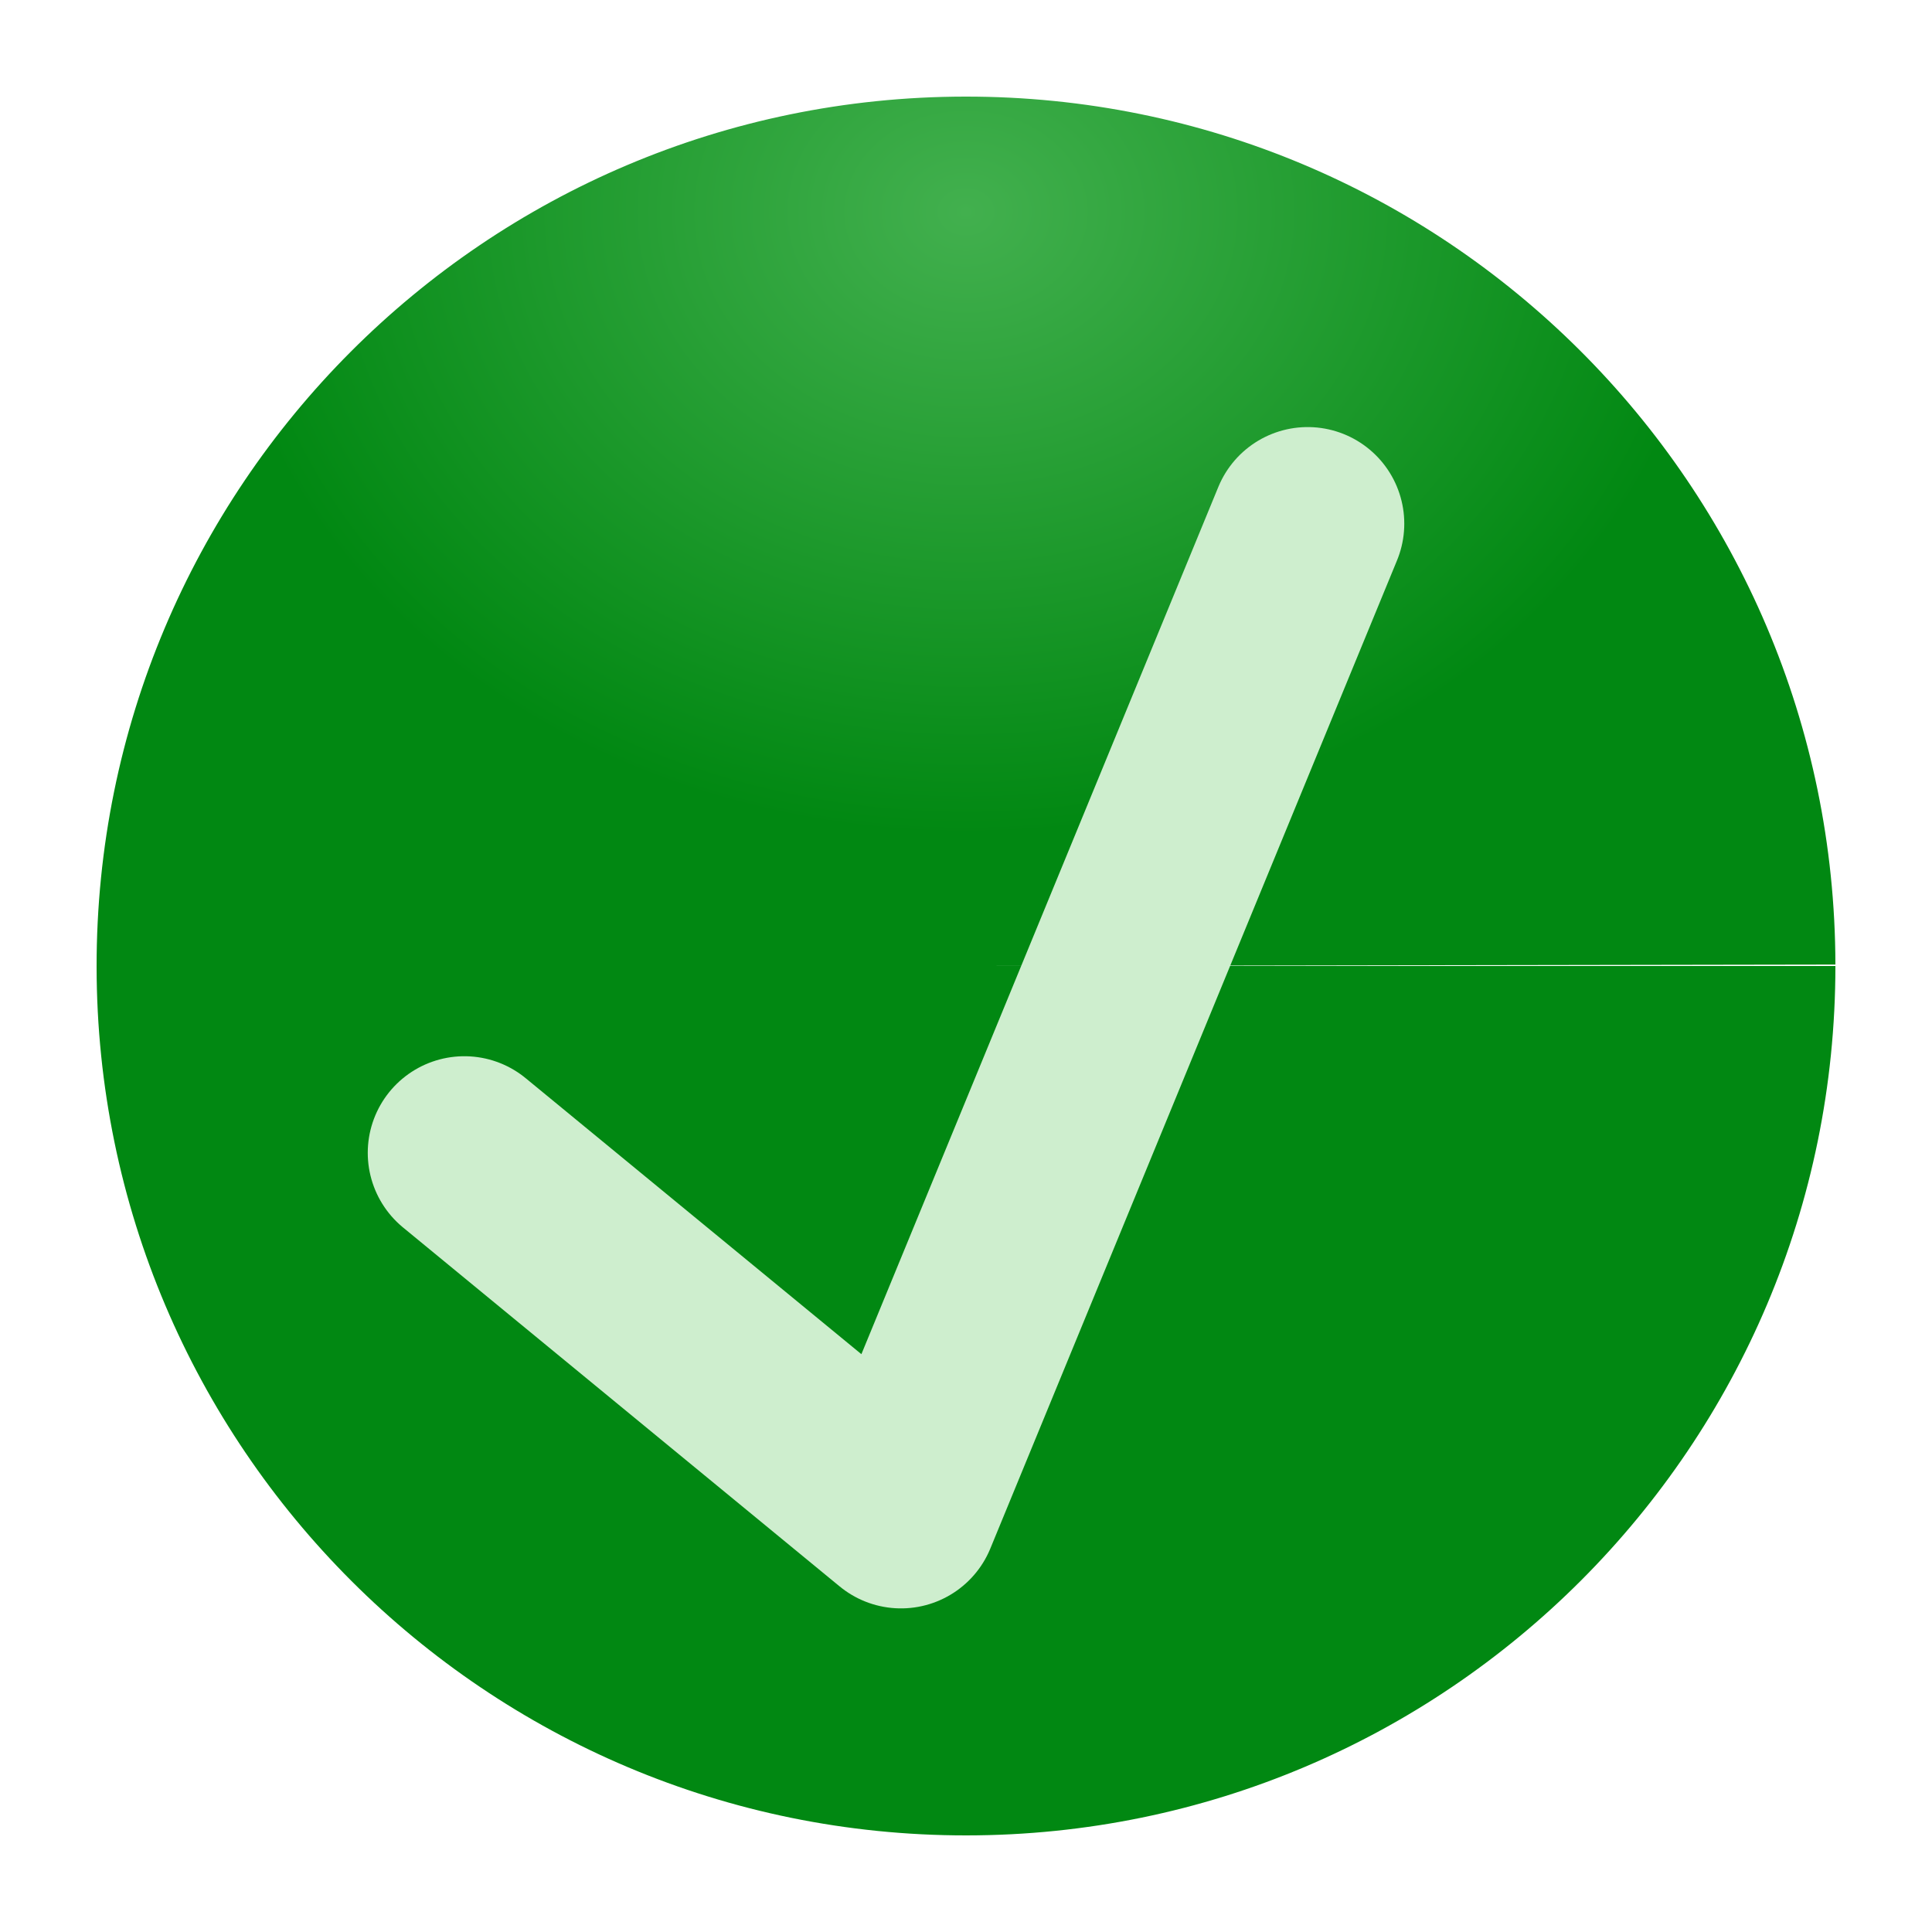
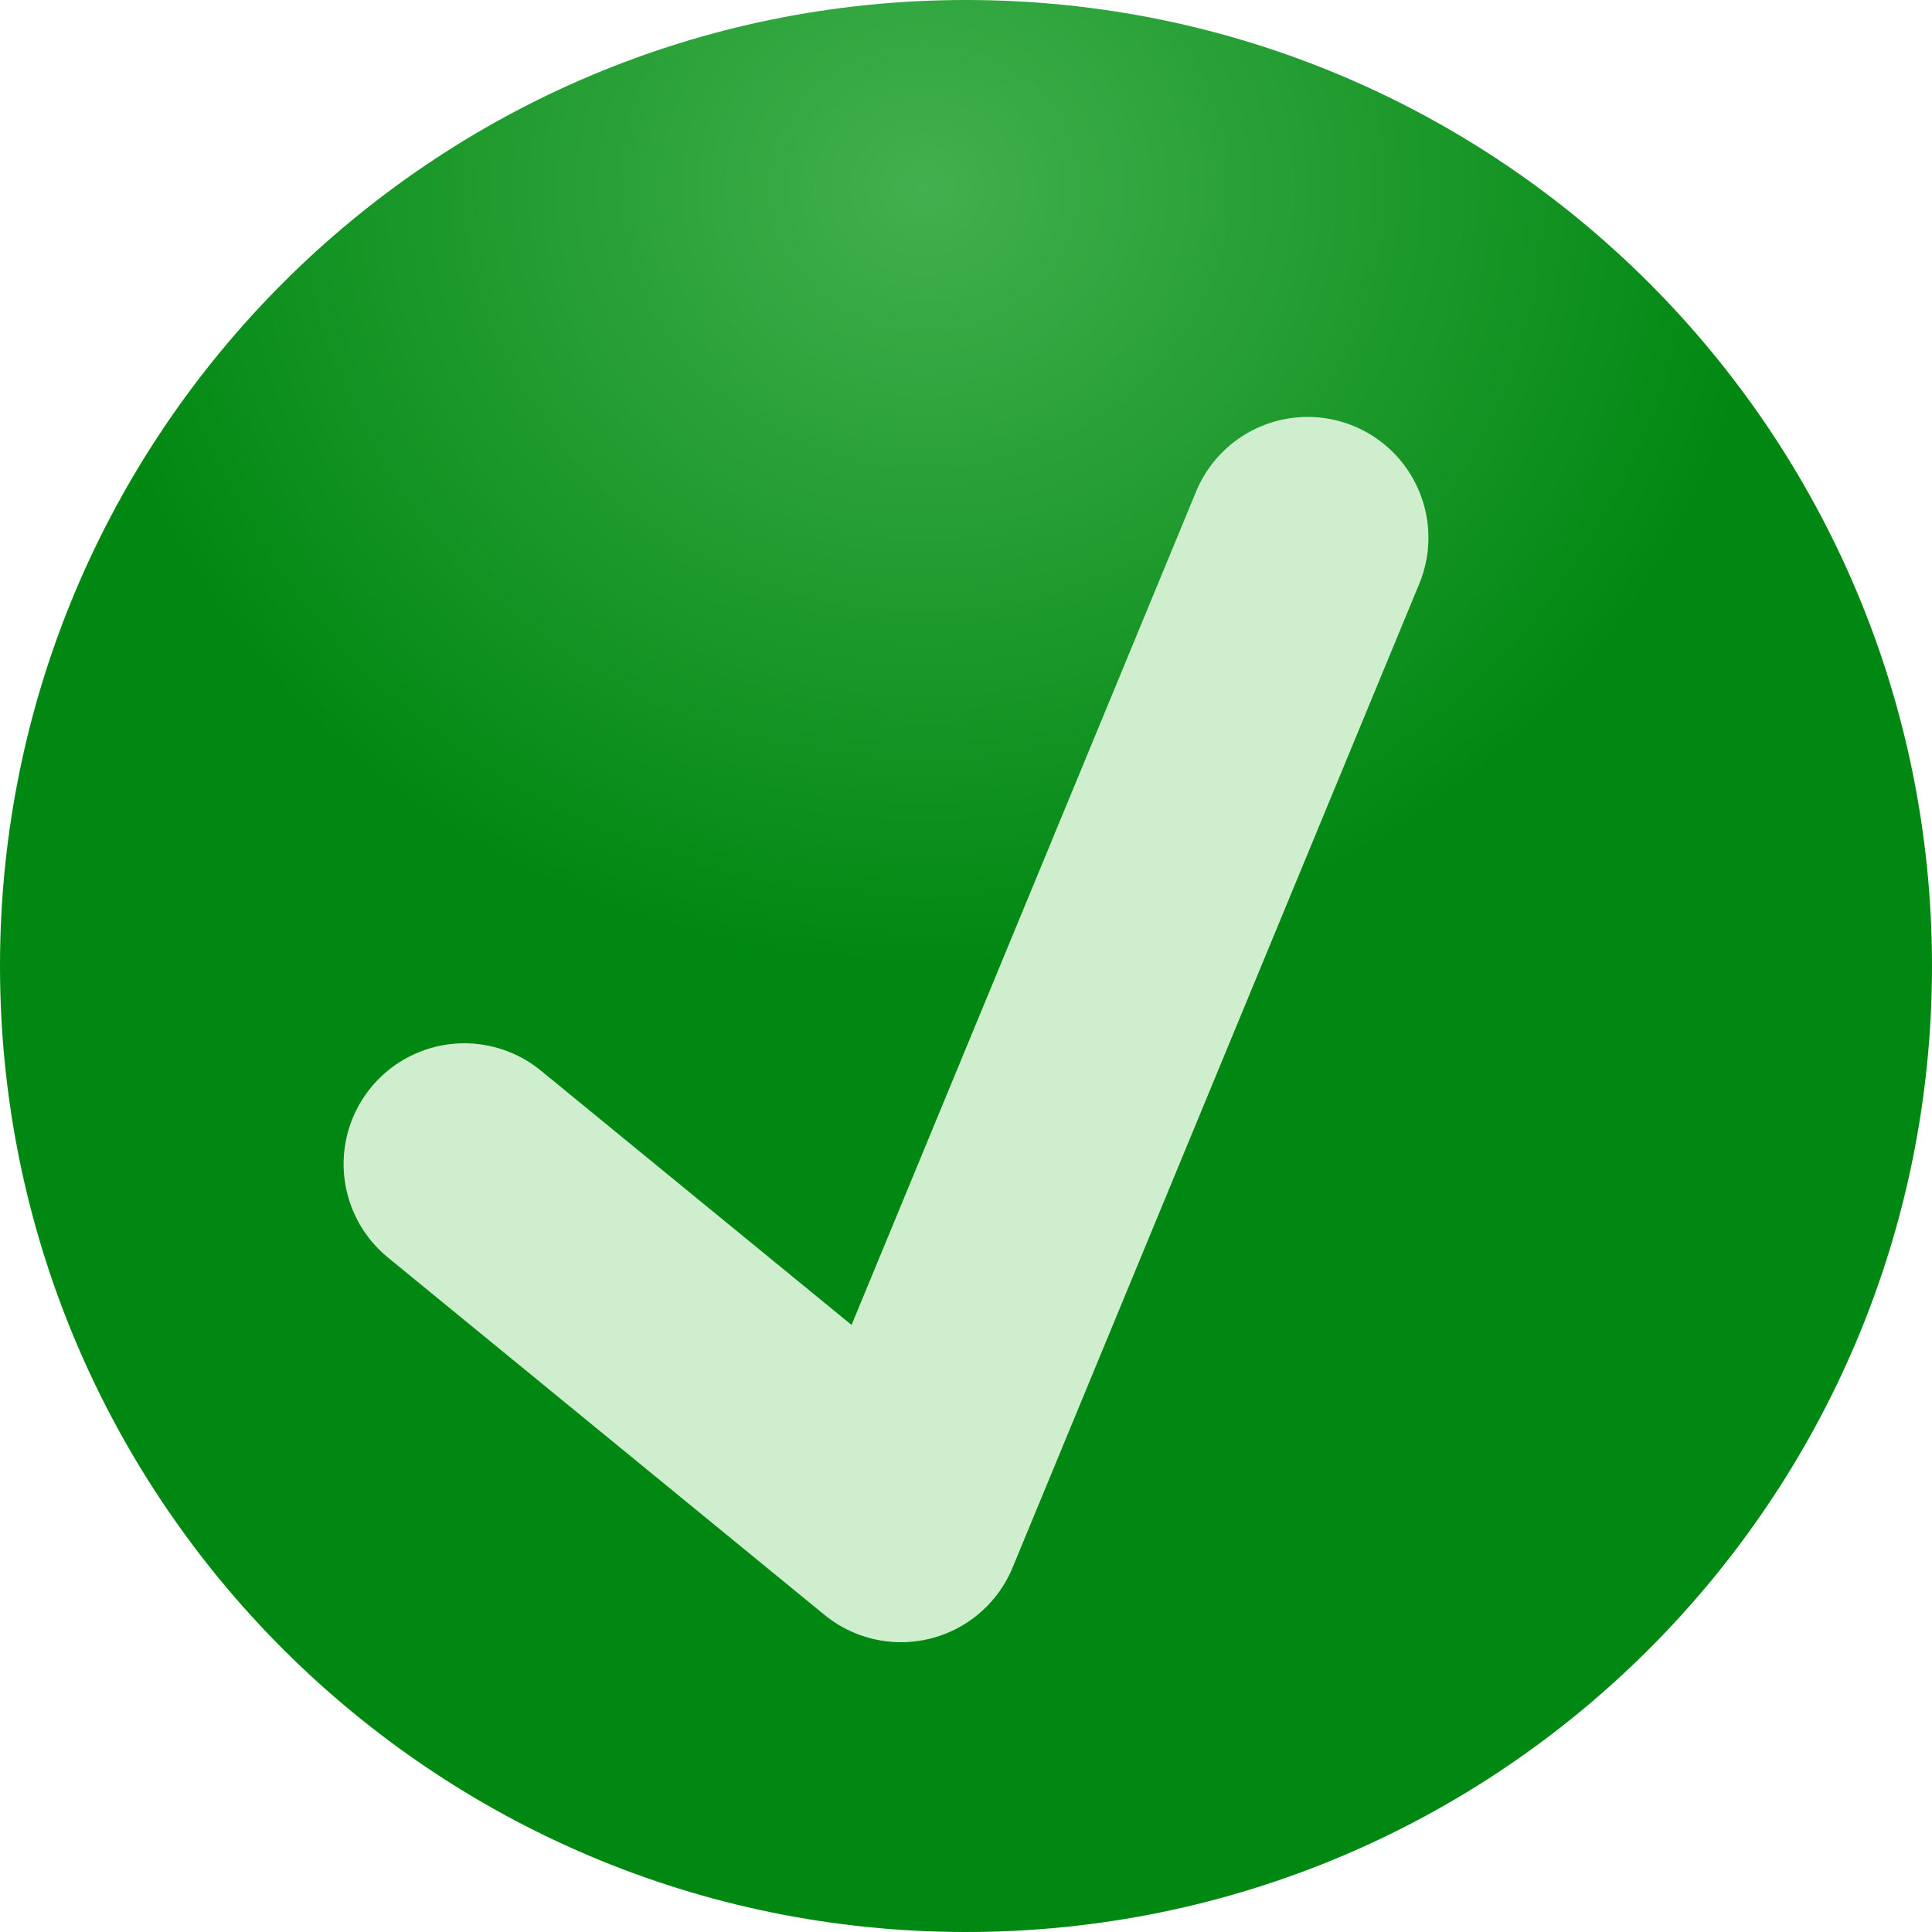
<svg xmlns="http://www.w3.org/2000/svg" xmlns:xlink="http://www.w3.org/1999/xlink" height="20" width="20">
  <defs>
-     <radialGradient gradientTransform="matrix(.59718 0 0 .49647 13.581 1.636)" gradientUnits="userSpaceOnUse" r="13" fy="1.123" fx="-5.997" cy="1.123" cx="-5.997" id="b" xlink:href="#a" />
+     <radialGradient xlink:href="#a" id="b" cx="-10.456" cy="2.152" fx="-10.456" fy="2.152" r="10" gradientUnits="userSpaceOnUse" gradientTransform="matrix(.87324 .00463 -.00427 .80478 18.716 .266)" />
    <linearGradient id="a">
      <stop offset="0" stop-color="#42b04e" />
      <stop offset="1" stop-color="#018812" />
    </linearGradient>
  </defs>
-   <path d="M19 10a9 9 0 01-8.996 9A9 9 0 011 10.008 9 9 0 019.989 1 9 9 0 0119 9.985L10 10z" fill="url(#b)" />
-   <path d="M4.807 11.934l4.52 3.716 4.21-10.229" fill="none" stroke="#ceeece" stroke-width="2" stroke-linecap="round" stroke-linejoin="round" />
+   <circle cx="10" cy="10" r="10" fill="url(#b)" />
+   <path d="M4.807 12.05l4.52 3.7 4.21-10.184" fill="none" stroke="#ceeece" stroke-width="2.5" stroke-linecap="round" stroke-linejoin="round" />
</svg>
